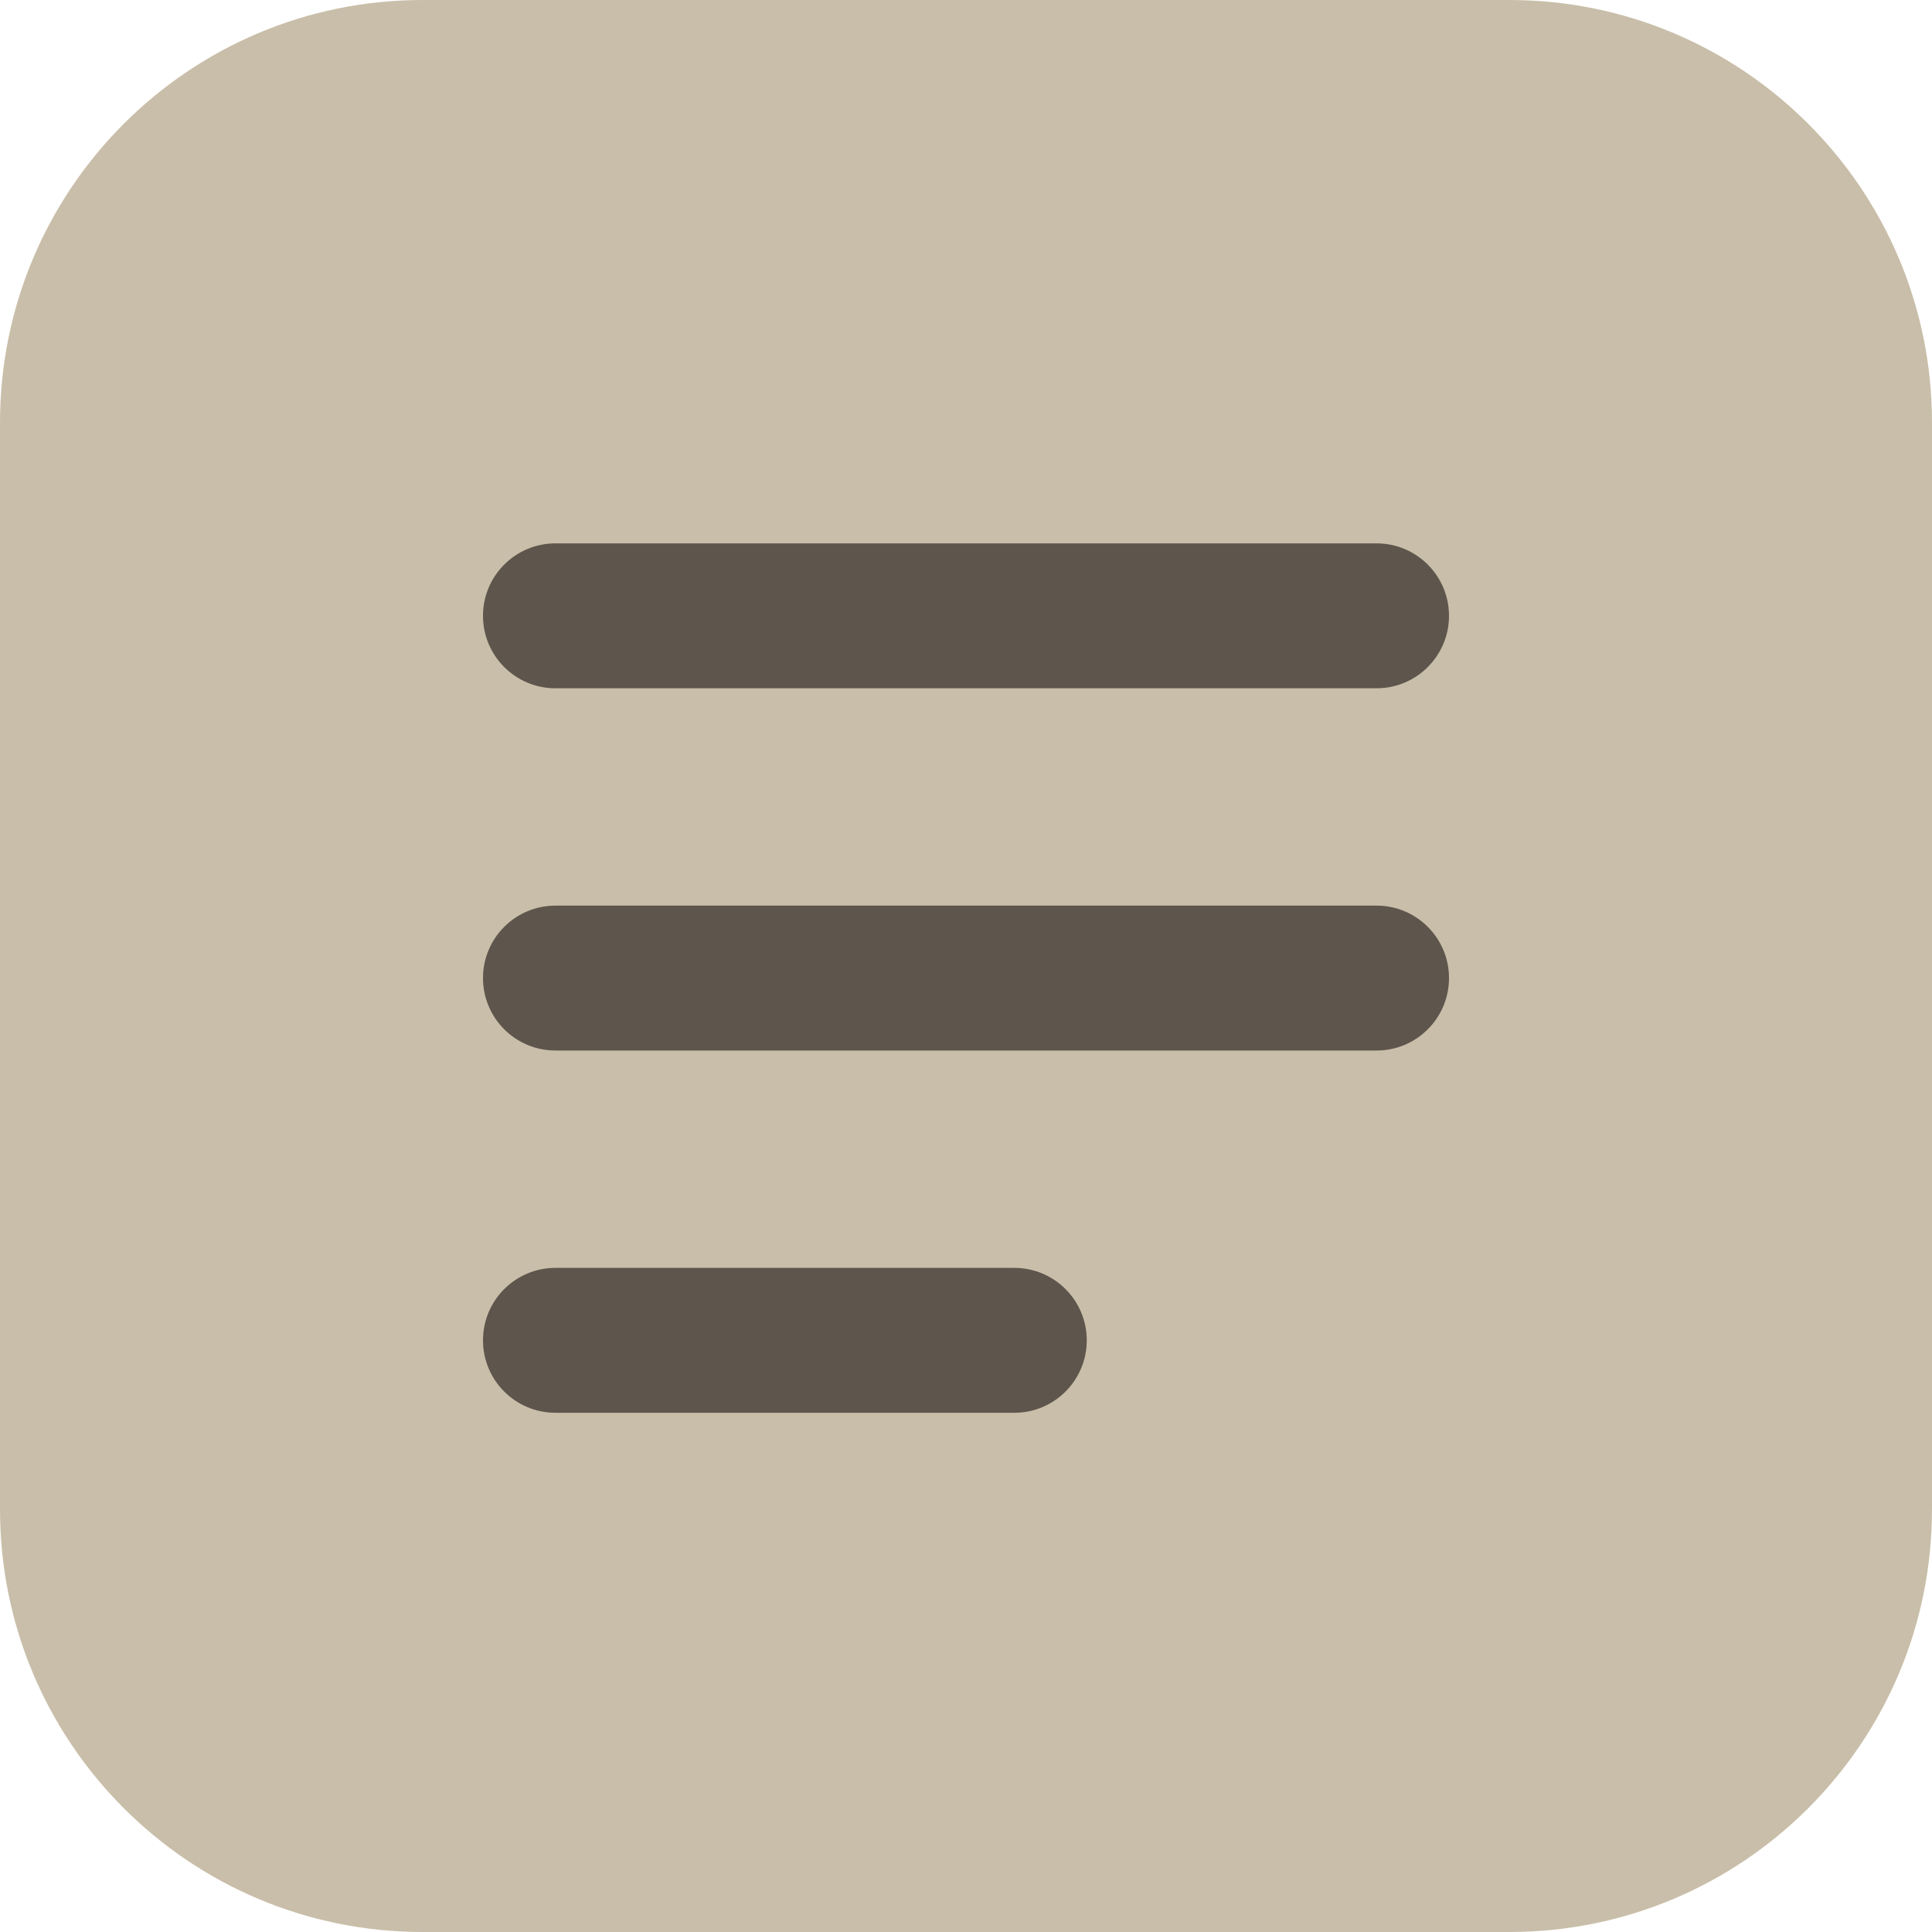
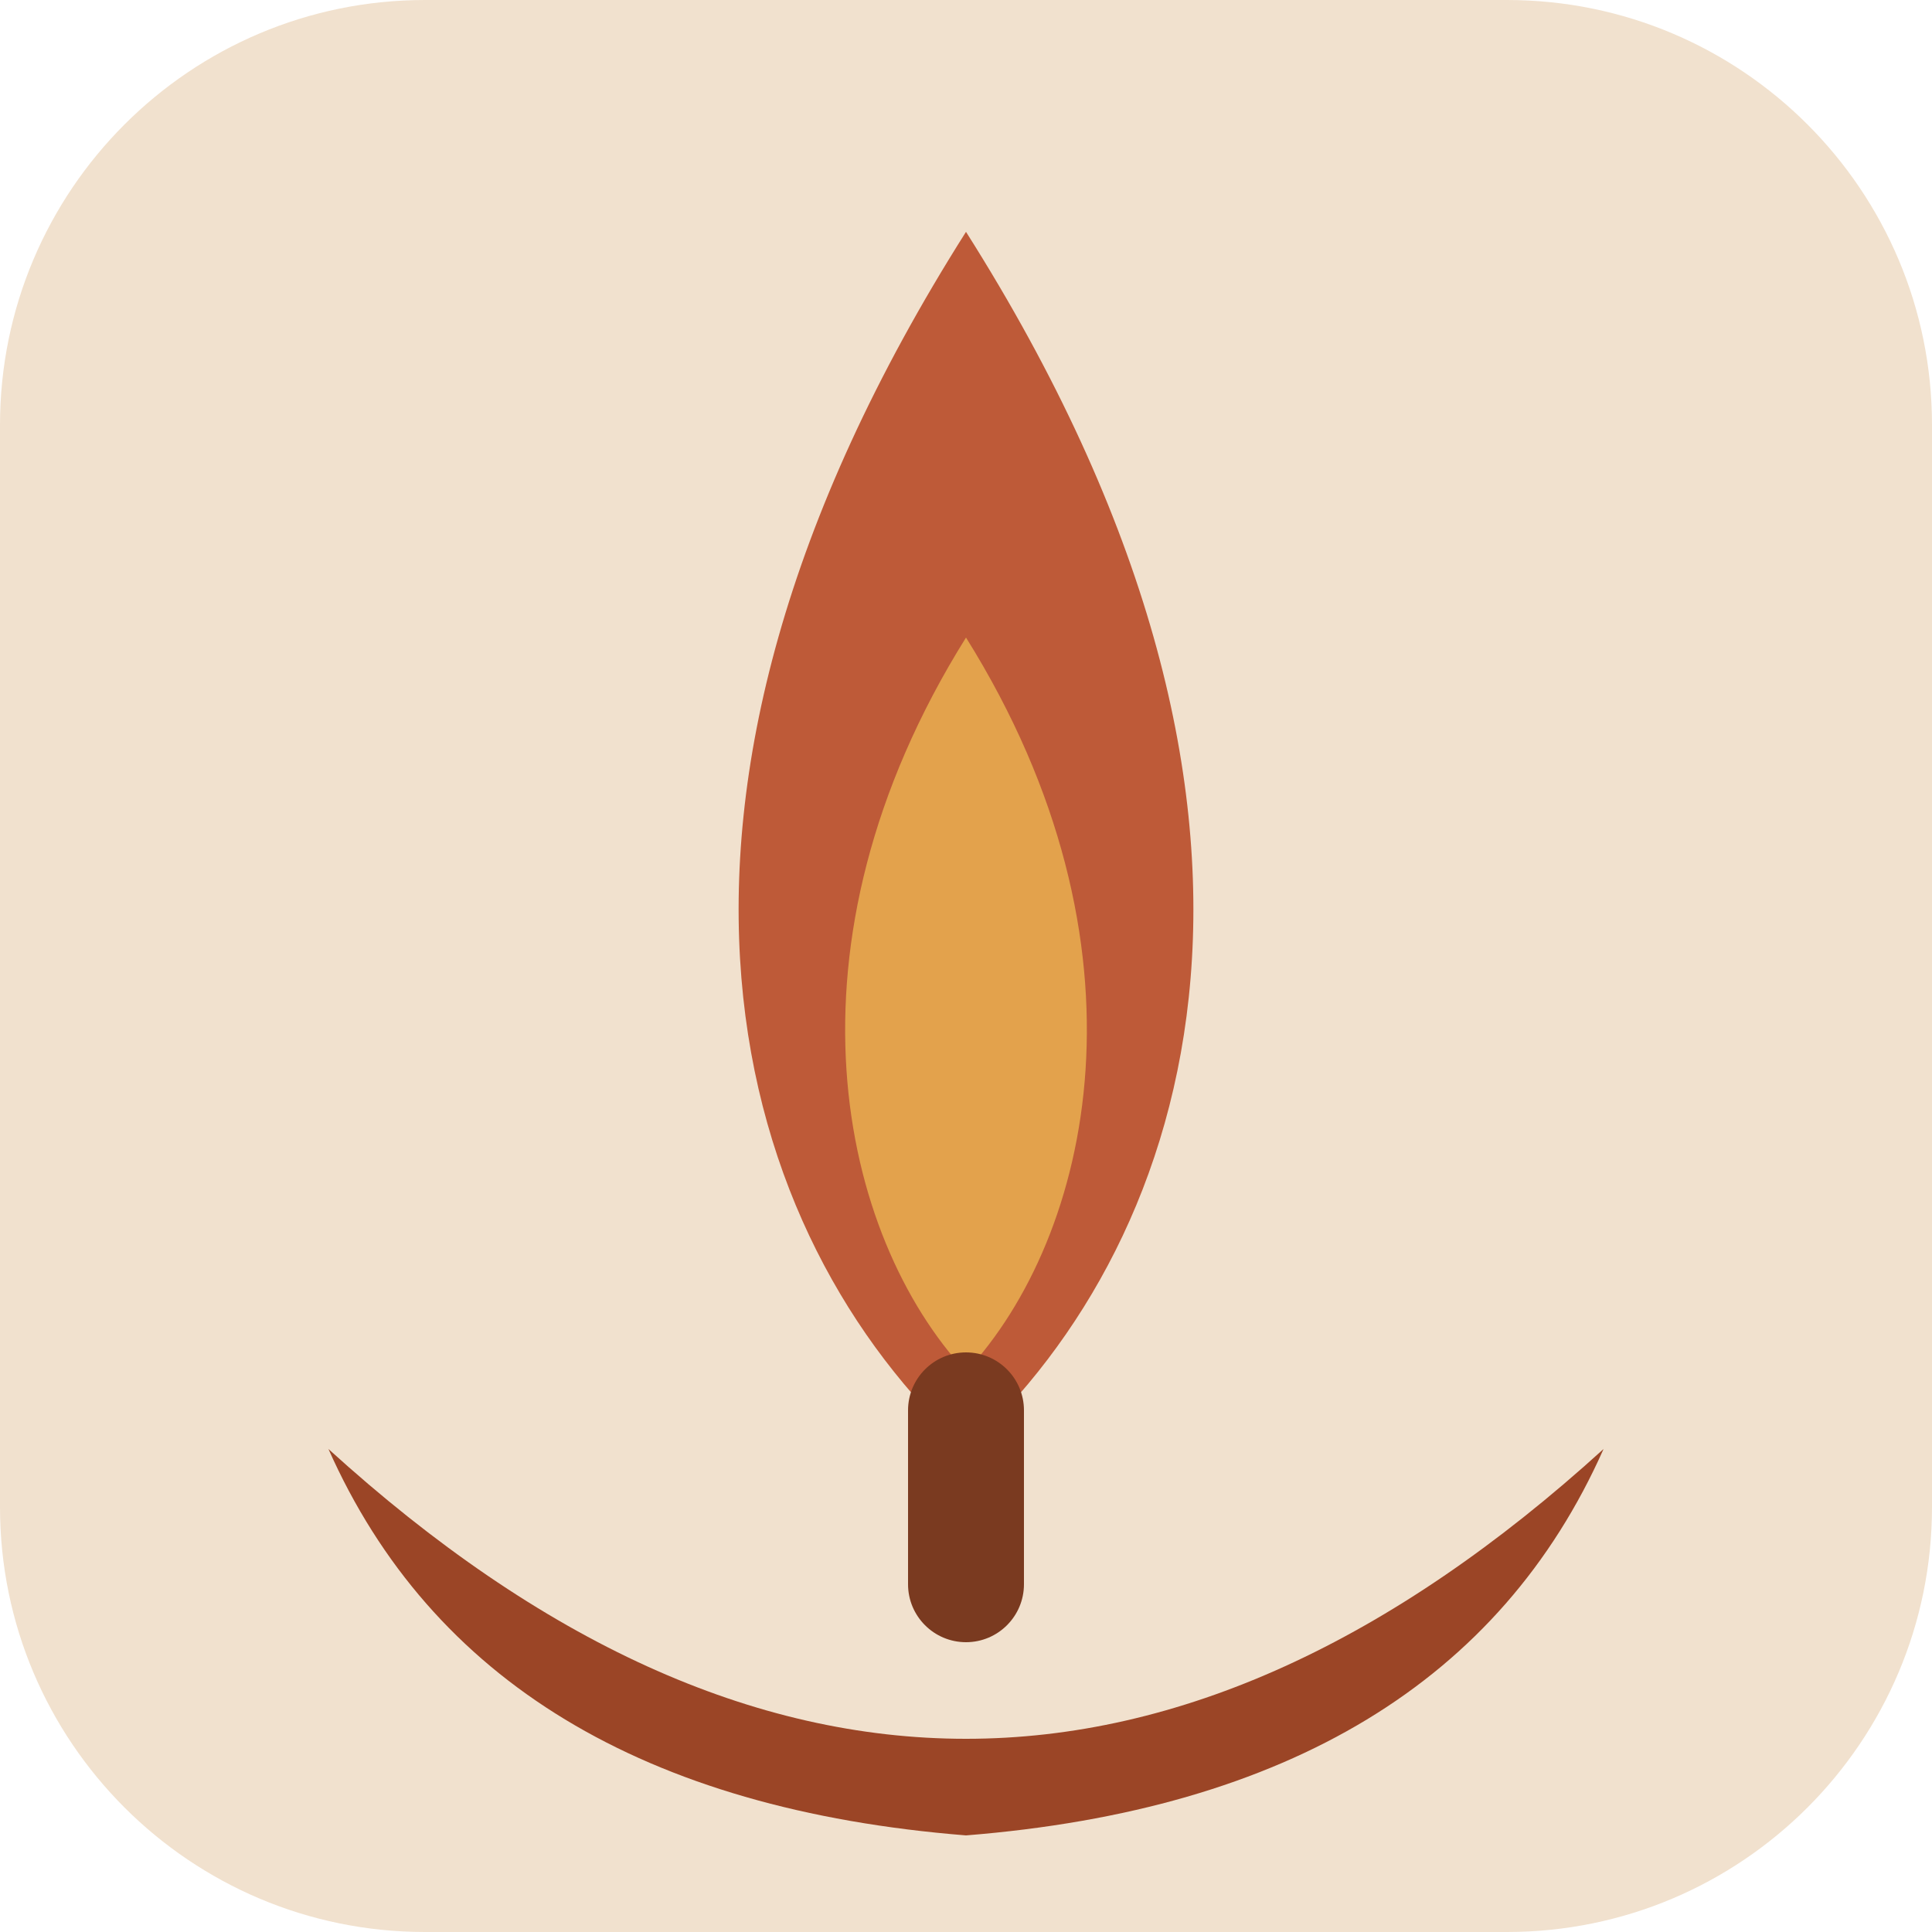
- <svg xmlns="http://www.w3.org/2000/svg" viewBox="0 0 32 32" width="32" height="32">
-   <rect width="32" height="32" rx="7" fill="#c9bea9" />
-   <rect x="8" y="9" width="16" height="2.4" rx="1.2" fill="#5e554c" />
-   <rect x="8" y="15" width="16" height="2.4" rx="1.2" fill="#5e554c" />
-   <rect x="8" y="21" width="10" height="2.4" rx="1.2" fill="#5e554c" />
+ <svg xmlns="http://www.w3.org/2000/svg" viewBox="0 0 200 200" width="200" height="200">
+   <rect width="200" height="200" rx="44" fill="#F1E1CE" />
+   <path d="M100 24 C138 84 124 128 100 150 C76 128 62 84 100 24 Z" fill="#BE5A38" />
+   <path d="M100 66 C120 98 113 128 100 142 C87 128 80 98 100 66 Z" fill="#E3A24C" />
+   <rect x="94" y="140" width="12" height="30" rx="6" fill="#7A3A20" />
+   <path d="M34 150 Q100 210 166 150 Q150 186 100 190 Q50 186 34 150 Z" fill="#9B4526" />
</svg>
